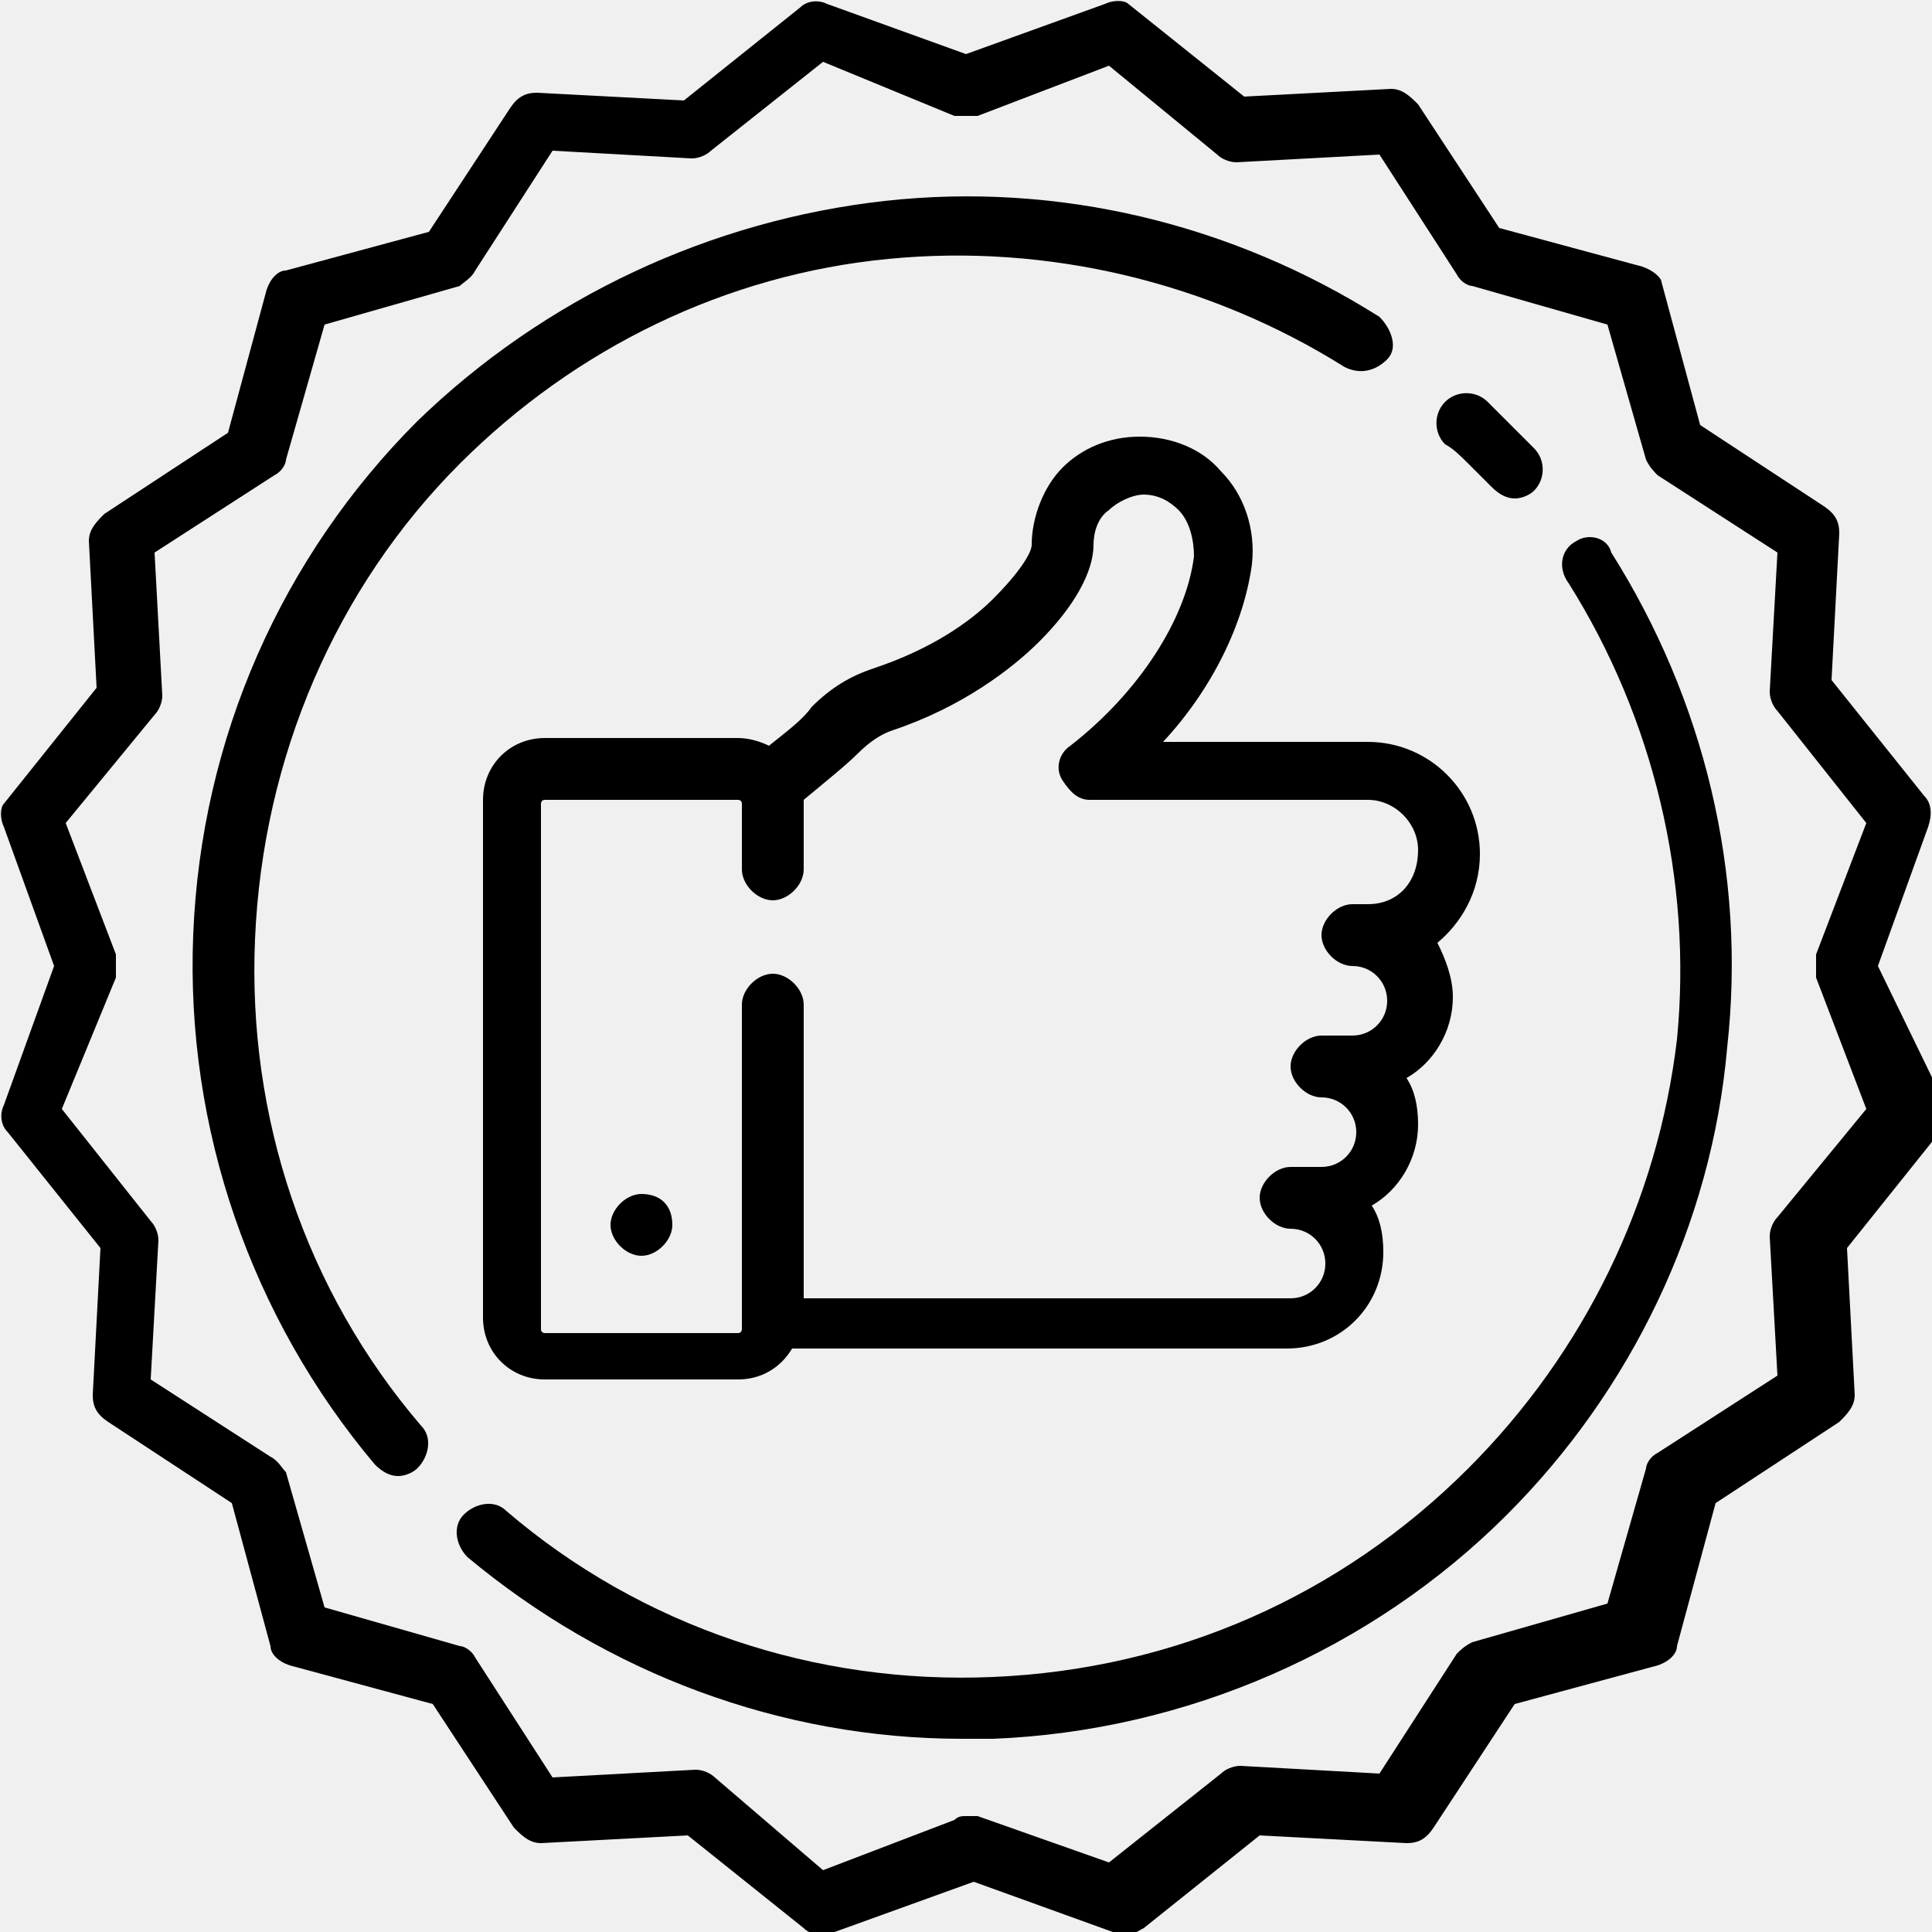
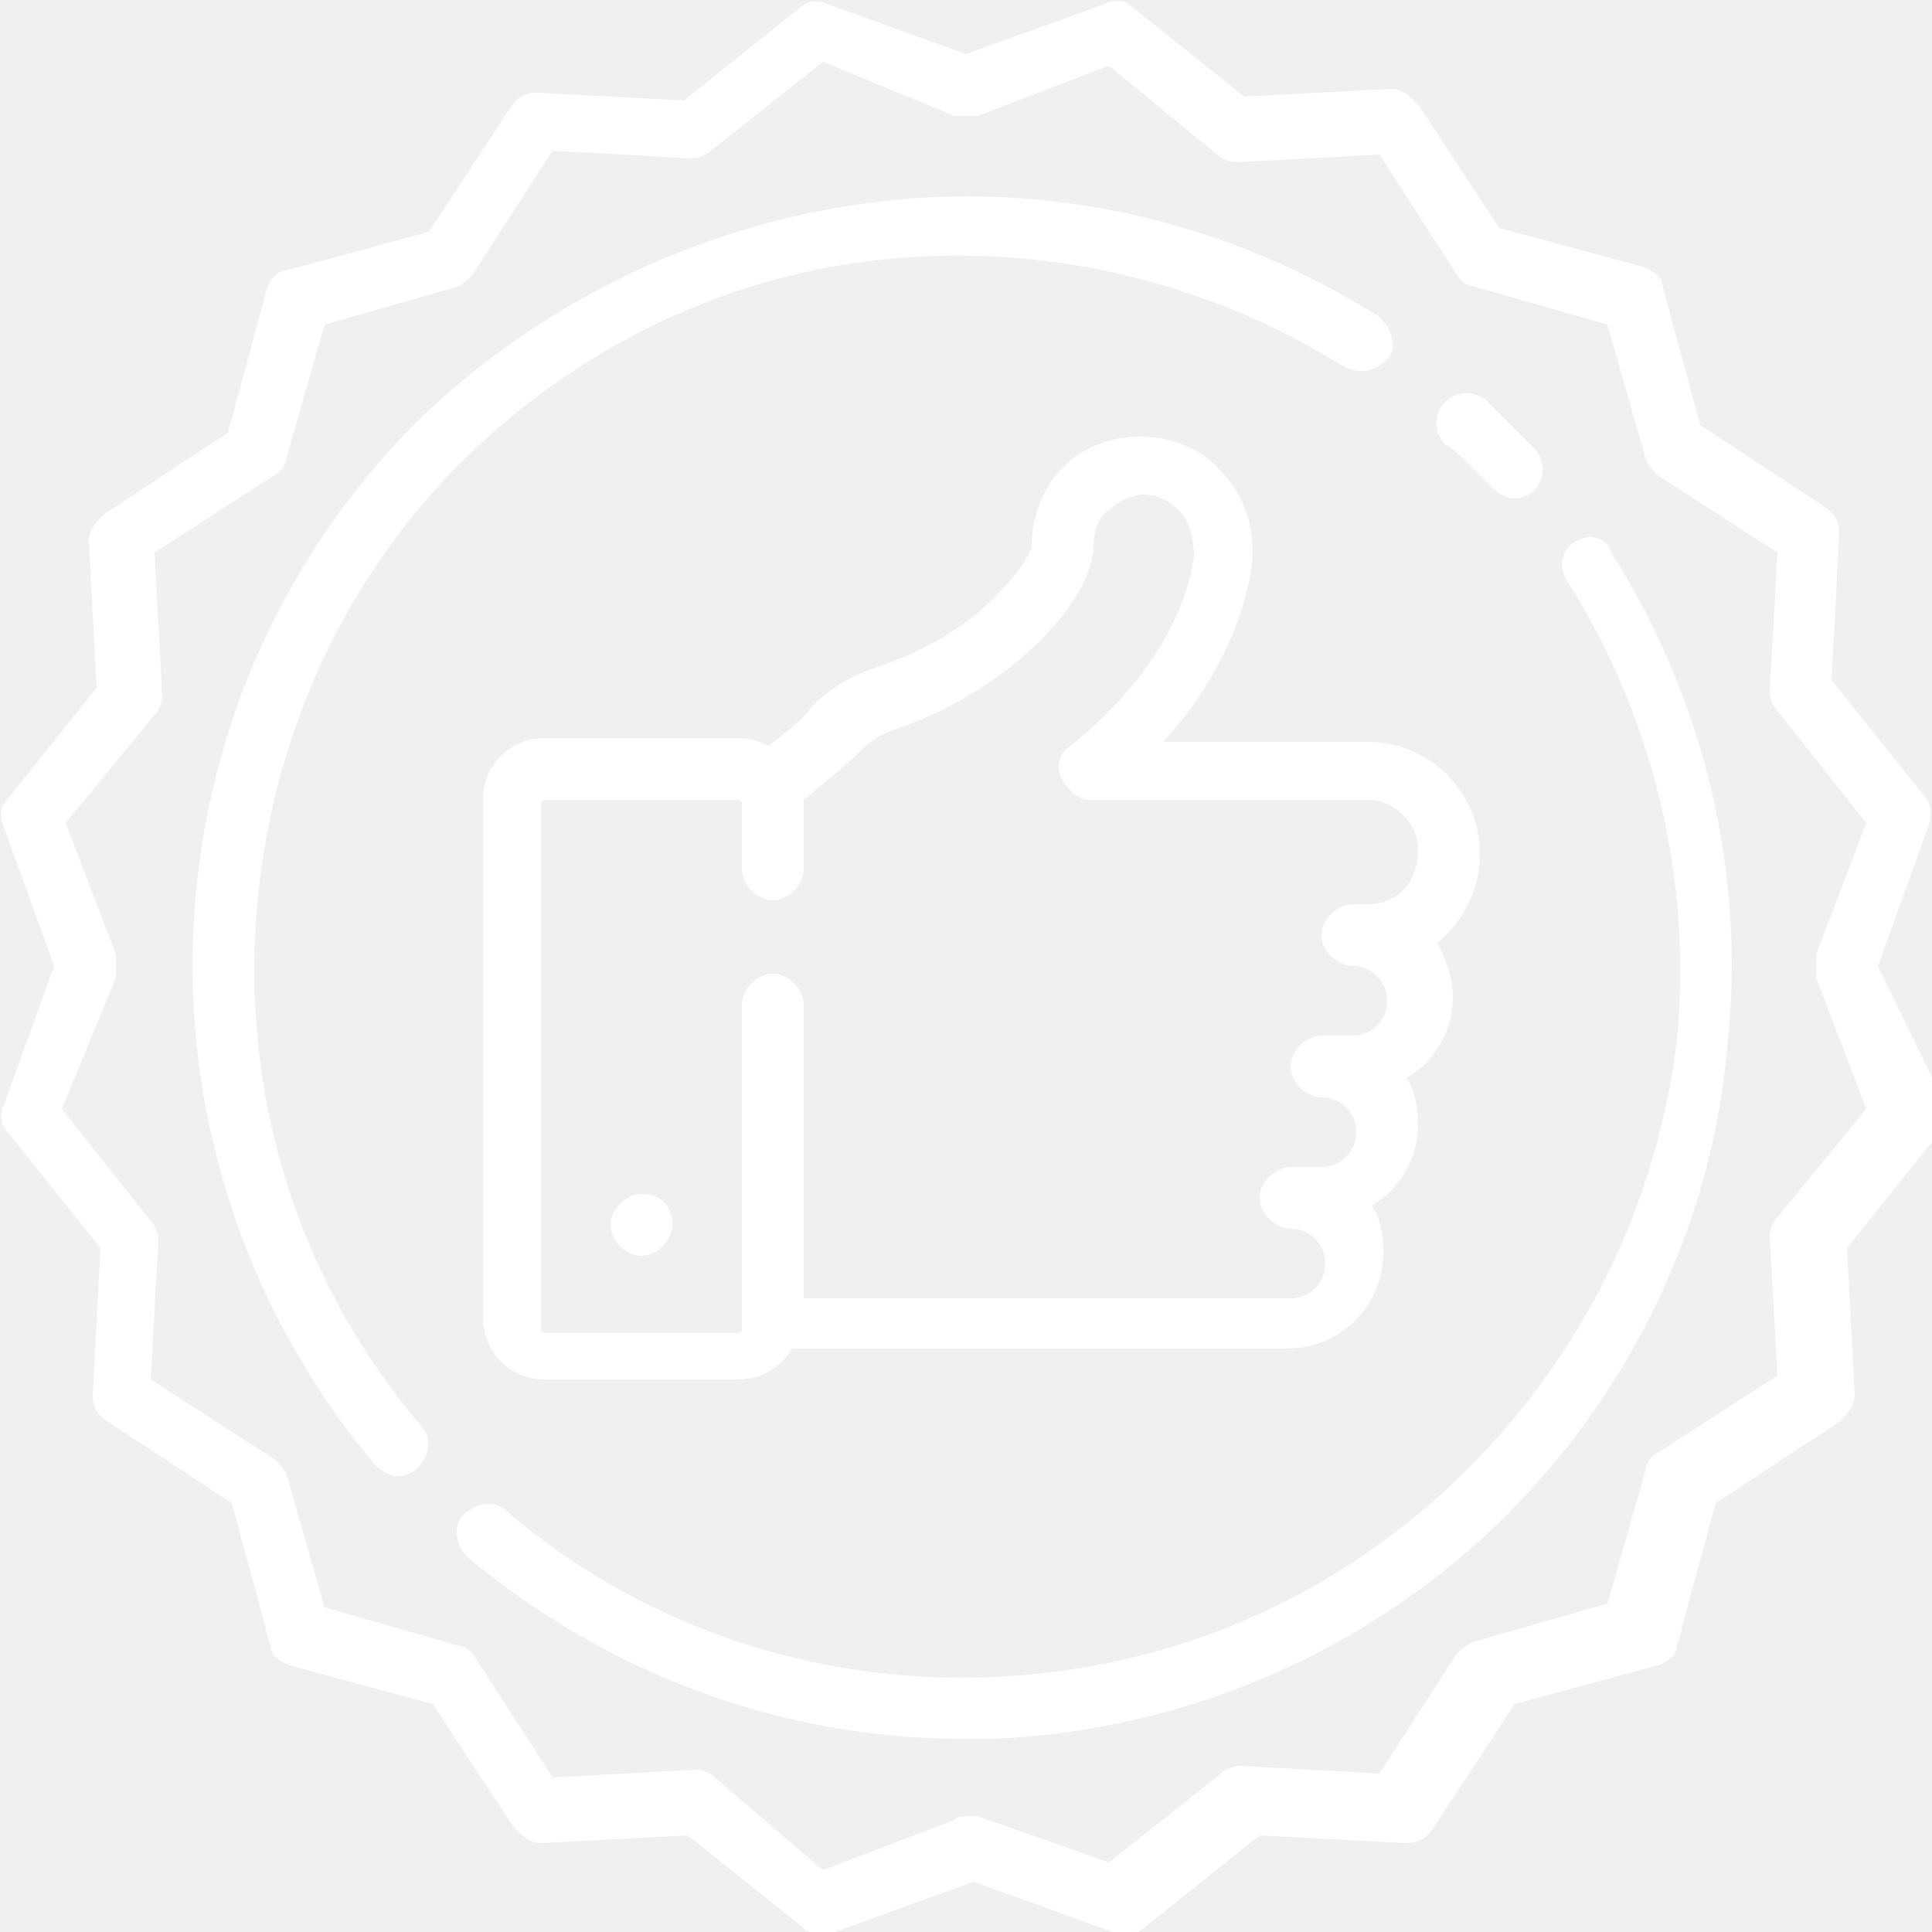
<svg xmlns="http://www.w3.org/2000/svg" version="1.1" id="Capa_1" x="0px" y="0px" viewBox="0 0 50 50" style="enable-background:new 0 0 50 50;" xml:space="preserve">
  <g id="XMLID_80_">
-     <path id="XMLID_1011_" d="M38.3,22.1c0-1.6-1.3-2.9-2.9-2.9h-5.3c1.3-1.4,2.1-3.1,2.3-4.6c0.1-0.9-0.2-1.8-0.8-2.4   c-0.5-0.6-1.3-0.9-2.1-0.9c0,0,0,0,0,0c-0.8,0-1.5,0.3-2,0.8c-0.5,0.5-0.8,1.3-0.8,2c0,0.2-0.3,0.7-1,1.4c-0.6,0.6-1.6,1.3-3.1,1.8   c-0.6,0.2-1.1,0.5-1.6,1c-0.2,0.3-0.6,0.6-1.1,1c-0.2-0.1-0.5-0.2-0.8-0.2h-5c-0.9,0-1.6,0.7-1.6,1.6v13.4c0,0.9,0.7,1.6,1.6,1.6h5   c0.6,0,1.1-0.3,1.4-0.8h12.8c1.4,0,2.5-1.1,2.5-2.5c0-0.5-0.1-0.9-0.3-1.2c0.7-0.4,1.2-1.2,1.2-2.1c0-0.5-0.1-0.9-0.3-1.2   c0.7-0.4,1.2-1.2,1.2-2.1c0-0.5-0.2-1-0.4-1.4C37.8,23.9,38.3,23.1,38.3,22.1z M35.4,23.4H35c-0.4,0-0.8,0.4-0.8,0.8   s0.4,0.8,0.8,0.8c0.5,0,0.9,0.4,0.9,0.9c0,0.5-0.4,0.9-0.9,0.9h-0.8c-0.4,0-0.8,0.4-0.8,0.8s0.4,0.8,0.8,0.8c0.5,0,0.9,0.4,0.9,0.9   c0,0.5-0.4,0.9-0.9,0.9h-0.8c-0.4,0-0.8,0.4-0.8,0.8c0,0.4,0.4,0.8,0.8,0.8c0.5,0,0.9,0.4,0.9,0.9s-0.4,0.9-0.9,0.9H20.8v-7.6   c0-0.4-0.4-0.8-0.8-0.8c-0.4,0-0.8,0.4-0.8,0.8v8.4c0,0,0,0.1-0.1,0.1h-5c0,0-0.1,0-0.1-0.1V20.8c0,0,0-0.1,0.1-0.1h5   c0,0,0.1,0,0.1,0.1v1.7c0,0.4,0.4,0.8,0.8,0.8c0.4,0,0.8-0.4,0.8-0.8v-1.7c0,0,0-0.1,0-0.1c0.6-0.5,1.1-0.9,1.4-1.2   c0.3-0.3,0.6-0.5,0.9-0.6c1.8-0.6,3.1-1.6,3.8-2.3c0.9-0.9,1.4-1.8,1.4-2.5c0-0.3,0.1-0.7,0.4-0.9c0.2-0.2,0.6-0.4,0.9-0.4   c0.4,0,0.7,0.2,0.9,0.4c0.3,0.3,0.4,0.8,0.4,1.2c-0.2,1.6-1.4,3.5-3.2,4.9c-0.3,0.2-0.4,0.6-0.2,0.9s0.4,0.5,0.7,0.5h7.2   c0.7,0,1.3,0.6,1.3,1.3C36.7,22.8,36.2,23.4,35.4,23.4z" />
-     <path id="XMLID_85_" d="M16.6,30.9c-0.4,0-0.8,0.4-0.8,0.8c0,0.4,0.4,0.8,0.8,0.8s0.8-0.4,0.8-0.8C17.4,31.2,17.1,30.9,16.6,30.9z" />
-     <path id="XMLID_1004_" d="M48.6,25l1.3-3.6c0.1-0.3,0.1-0.6-0.1-0.8l-2.4-3l0.2-3.8c0-0.3-0.1-0.5-0.4-0.7l-3.2-2.1l-1-3.7   C43,7.2,42.8,7,42.5,6.9l-3.7-1l-2.1-3.2c-0.2-0.2-0.4-0.4-0.7-0.4l-3.8,0.2l-3-2.4C29.1,0,28.8,0,28.6,0.1L25,1.4l-3.6-1.3   C21.2,0,20.9,0,20.7,0.2l-3,2.4l-3.8-0.2c-0.3,0-0.5,0.1-0.7,0.4l-2.1,3.2l-3.7,1C7.2,7,7,7.2,6.9,7.5l-1,3.7l-3.2,2.1   c-0.2,0.2-0.4,0.4-0.4,0.7l0.2,3.8l-2.4,3C0,20.9,0,21.2,0.1,21.4L1.4,25l-1.3,3.6C0,28.8,0,29.1,0.2,29.3l2.4,3l-0.2,3.8   c0,0.3,0.1,0.5,0.4,0.7l3.2,2.1l1,3.7C7,42.8,7.2,43,7.5,43.1l3.7,1l2.1,3.2c0.2,0.2,0.4,0.4,0.7,0.4l3.8-0.2l3,2.4   c0.2,0.2,0.5,0.2,0.8,0.1l3.6-1.3l3.6,1.3c0.1,0,0.2,0.1,0.3,0.1c0.2,0,0.3-0.1,0.5-0.2l3-2.4l3.8,0.2c0.3,0,0.5-0.1,0.7-0.4   l2.1-3.2l3.7-1c0.3-0.1,0.5-0.3,0.5-0.5l1-3.7l3.2-2.1c0.2-0.2,0.4-0.4,0.4-0.7l-0.2-3.8l2.4-3c0.2-0.2,0.2-0.5,0.1-0.8L48.6,25z    M47,25.3l1.3,3.4L46,31.5c-0.1,0.1-0.2,0.3-0.2,0.5l0.2,3.6l-3.1,2c-0.2,0.1-0.3,0.3-0.3,0.4l-1,3.5l-3.5,1   c-0.2,0.1-0.3,0.2-0.4,0.3l-2,3.1l-3.6-0.2c-0.2,0-0.4,0.1-0.5,0.2l-2.9,2.3L25.3,47C25.2,47,25.1,47,25,47c-0.1,0-0.2,0-0.3,0.1   l-3.4,1.3L18.5,46c-0.1-0.1-0.3-0.2-0.5-0.2L14.3,46l-2-3.1c-0.1-0.2-0.3-0.3-0.4-0.3l-3.5-1l-1-3.5C7.3,38,7.2,37.8,7,37.7l-3.1-2   l0.2-3.6c0-0.2-0.1-0.4-0.2-0.5l-2.3-2.9L3,25.3C3,25.1,3,24.9,3,24.7l-1.3-3.4L4,18.5c0.1-0.1,0.2-0.3,0.2-0.5L4,14.3l3.1-2   c0.2-0.1,0.3-0.3,0.3-0.4l1-3.5l3.5-1C12,7.3,12.2,7.2,12.3,7l2-3.1l3.6,0.2c0.2,0,0.4-0.1,0.5-0.2l2.9-2.3L24.7,3   C24.9,3,25.1,3,25.3,3l3.4-1.3L31.5,4c0.1,0.1,0.3,0.2,0.5,0.2L35.7,4l2,3.1c0.1,0.2,0.3,0.3,0.4,0.3l3.5,1l1,3.5   c0.1,0.2,0.2,0.3,0.3,0.4l3.1,2l-0.2,3.6c0,0.2,0.1,0.4,0.2,0.5l2.3,2.9L47,24.7C47,24.9,47,25.1,47,25.3z" />
-     <path id="XMLID_82_" d="M38,12c0.2,0.2,0.4,0.4,0.6,0.6c0.2,0.2,0.4,0.3,0.6,0.3c0.2,0,0.4-0.1,0.5-0.2c0.3-0.3,0.3-0.8,0-1.1   c-0.2-0.2-0.4-0.4-0.6-0.6c-0.2-0.2-0.4-0.4-0.6-0.6c-0.3-0.3-0.8-0.3-1.1,0c-0.3,0.3-0.3,0.8,0,1.1C37.6,11.6,37.8,11.8,38,12z" />
-     <path id="XMLID_81_" d="M11.9,12c3-3,6.9-4.9,11.1-5.3c4.1-0.4,8.3,0.6,11.8,2.8c0.4,0.2,0.8,0.1,1.1-0.2s0.1-0.8-0.2-1.1   c-3.8-2.4-8.3-3.5-12.8-3c-4.5,0.5-8.8,2.5-12.1,5.7C7.3,14.4,5.2,19.1,5,24.2c-0.2,5,1.5,9.9,4.7,13.7c0.2,0.2,0.4,0.3,0.6,0.3   c0.2,0,0.4-0.1,0.5-0.2c0.3-0.3,0.4-0.8,0.1-1.1c-3-3.5-4.5-8-4.3-12.6C6.8,19.6,8.7,15.2,11.9,12z" />
-     <path id="XMLID_79_" d="M40.8,14c-0.4,0.2-0.5,0.7-0.2,1.1c2.2,3.5,3.2,7.7,2.8,11.8C42.9,31.1,41,35,38,38   c-3.3,3.3-7.6,5.2-12.3,5.4c-4.6,0.2-9.1-1.3-12.6-4.3c-0.3-0.3-0.8-0.2-1.1,0.1c-0.3,0.3-0.2,0.8,0.1,1.1c3.6,3,8.1,4.7,12.8,4.7   c0.3,0,0.5,0,0.8,0c5-0.2,9.8-2.3,13.3-5.8c3.2-3.2,5.3-7.5,5.7-12.1c0.5-4.5-0.6-9-3-12.8C41.6,13.9,41.1,13.8,40.8,14z" />
+     <path fill="white" id="XMLID_1011_" d="M38.3,22.1c0-1.6-1.3-2.9-2.9-2.9h-5.3c1.3-1.4,2.1-3.1,2.3-4.6c0.1-0.9-0.2-1.8-0.8-2.4   c-0.5-0.6-1.3-0.9-2.1-0.9c0,0,0,0,0,0c-0.8,0-1.5,0.3-2,0.8c-0.5,0.5-0.8,1.3-0.8,2c0,0.2-0.3,0.7-1,1.4c-0.6,0.6-1.6,1.3-3.1,1.8   c-0.6,0.2-1.1,0.5-1.6,1c-0.2,0.3-0.6,0.6-1.1,1c-0.2-0.1-0.5-0.2-0.8-0.2h-5c-0.9,0-1.6,0.7-1.6,1.6v13.4c0,0.9,0.7,1.6,1.6,1.6h5   c0.6,0,1.1-0.3,1.4-0.8h12.8c1.4,0,2.5-1.1,2.5-2.5c0-0.5-0.1-0.9-0.3-1.2c0.7-0.4,1.2-1.2,1.2-2.1c0-0.5-0.1-0.9-0.3-1.2   c0.7-0.4,1.2-1.2,1.2-2.1c0-0.5-0.2-1-0.4-1.4C37.8,23.9,38.3,23.1,38.3,22.1z M35.4,23.4H35c-0.4,0-0.8,0.4-0.8,0.8   s0.4,0.8,0.8,0.8c0.5,0,0.9,0.4,0.9,0.9c0,0.5-0.4,0.9-0.9,0.9h-0.8c-0.4,0-0.8,0.4-0.8,0.8s0.4,0.8,0.8,0.8c0.5,0,0.9,0.4,0.9,0.9   c0,0.5-0.4,0.9-0.9,0.9h-0.8c-0.4,0-0.8,0.4-0.8,0.8c0,0.4,0.4,0.8,0.8,0.8c0.5,0,0.9,0.4,0.9,0.9s-0.4,0.9-0.9,0.9H20.8v-7.6   c0-0.4-0.4-0.8-0.8-0.8c-0.4,0-0.8,0.4-0.8,0.8v8.4c0,0,0,0.1-0.1,0.1h-5c0,0-0.1,0-0.1-0.1V20.8c0,0,0-0.1,0.1-0.1h5   c0,0,0.1,0,0.1,0.1v1.7c0,0.4,0.4,0.8,0.8,0.8c0.4,0,0.8-0.4,0.8-0.8v-1.7c0,0,0-0.1,0-0.1c0.6-0.5,1.1-0.9,1.4-1.2   c0.3-0.3,0.6-0.5,0.9-0.6c1.8-0.6,3.1-1.6,3.8-2.3c0.9-0.9,1.4-1.8,1.4-2.5c0-0.3,0.1-0.7,0.4-0.9c0.2-0.2,0.6-0.4,0.9-0.4   c0.4,0,0.7,0.2,0.9,0.4c0.3,0.3,0.4,0.8,0.4,1.2c-0.2,1.6-1.4,3.5-3.2,4.9c-0.3,0.2-0.4,0.6-0.2,0.9s0.4,0.5,0.7,0.5h7.2   c0.7,0,1.3,0.6,1.3,1.3C36.7,22.8,36.2,23.4,35.4,23.4z" />
+     <path fill="white" id="XMLID_85_" d="M16.6,30.9c-0.4,0-0.8,0.4-0.8,0.8c0,0.4,0.4,0.8,0.8,0.8s0.8-0.4,0.8-0.8C17.4,31.2,17.1,30.9,16.6,30.9z" />
+     <path fill="white" id="XMLID_1004_" d="M48.6,25l1.3-3.6c0.1-0.3,0.1-0.6-0.1-0.8l-2.4-3l0.2-3.8c0-0.3-0.1-0.5-0.4-0.7l-3.2-2.1l-1-3.7   C43,7.2,42.8,7,42.5,6.9l-3.7-1l-2.1-3.2c-0.2-0.2-0.4-0.4-0.7-0.4l-3.8,0.2l-3-2.4C29.1,0,28.8,0,28.6,0.1L25,1.4l-3.6-1.3   C21.2,0,20.9,0,20.7,0.2l-3,2.4l-3.8-0.2c-0.3,0-0.5,0.1-0.7,0.4l-2.1,3.2l-3.7,1C7.2,7,7,7.2,6.9,7.5l-1,3.7l-3.2,2.1   c-0.2,0.2-0.4,0.4-0.4,0.7l0.2,3.8l-2.4,3C0,20.9,0,21.2,0.1,21.4L1.4,25l-1.3,3.6C0,28.8,0,29.1,0.2,29.3l2.4,3l-0.2,3.8   c0,0.3,0.1,0.5,0.4,0.7l3.2,2.1l1,3.7C7,42.8,7.2,43,7.5,43.1l3.7,1l2.1,3.2c0.2,0.2,0.4,0.4,0.7,0.4l3.8-0.2l3,2.4   c0.2,0.2,0.5,0.2,0.8,0.1l3.6-1.3l3.6,1.3c0.1,0,0.2,0.1,0.3,0.1c0.2,0,0.3-0.1,0.5-0.2l3-2.4l3.8,0.2c0.3,0,0.5-0.1,0.7-0.4   l2.1-3.2l3.7-1c0.3-0.1,0.5-0.3,0.5-0.5l1-3.7l3.2-2.1c0.2-0.2,0.4-0.4,0.4-0.7l-0.2-3.8l2.4-3c0.2-0.2,0.2-0.5,0.1-0.8L48.6,25z    M47,25.3l1.3,3.4L46,31.5c-0.1,0.1-0.2,0.3-0.2,0.5l0.2,3.6l-3.1,2c-0.2,0.1-0.3,0.3-0.3,0.4l-1,3.5l-3.5,1   c-0.2,0.1-0.3,0.2-0.4,0.3l-2,3.1l-3.6-0.2c-0.2,0-0.4,0.1-0.5,0.2l-2.9,2.3L25.3,47C25.2,47,25.1,47,25,47c-0.1,0-0.2,0-0.3,0.1   l-3.4,1.3L18.5,46c-0.1-0.1-0.3-0.2-0.5-0.2L14.3,46l-2-3.1c-0.1-0.2-0.3-0.3-0.4-0.3l-3.5-1l-1-3.5C7.3,38,7.2,37.8,7,37.7l-3.1-2   l0.2-3.6c0-0.2-0.1-0.4-0.2-0.5l-2.3-2.9L3,25.3C3,25.1,3,24.9,3,24.7l-1.3-3.4L4,18.5c0.1-0.1,0.2-0.3,0.2-0.5L4,14.3l3.1-2   c0.2-0.1,0.3-0.3,0.3-0.4l1-3.5l3.5-1C12,7.3,12.2,7.2,12.3,7l2-3.1l3.6,0.2c0.2,0,0.4-0.1,0.5-0.2l2.9-2.3L24.7,3   C24.9,3,25.1,3,25.3,3l3.4-1.3L31.5,4c0.1,0.1,0.3,0.2,0.5,0.2L35.7,4l2,3.1c0.1,0.2,0.3,0.3,0.4,0.3l3.5,1l1,3.5   c0.1,0.2,0.2,0.3,0.3,0.4l3.1,2l-0.2,3.6c0,0.2,0.1,0.4,0.2,0.5l2.3,2.9L47,24.7C47,24.9,47,25.1,47,25.3z" />
+     <path fill="white" id="XMLID_82_" d="M38,12c0.2,0.2,0.4,0.4,0.6,0.6c0.2,0.2,0.4,0.3,0.6,0.3c0.2,0,0.4-0.1,0.5-0.2c0.3-0.3,0.3-0.8,0-1.1   c-0.2-0.2-0.4-0.4-0.6-0.6c-0.2-0.2-0.4-0.4-0.6-0.6c-0.3-0.3-0.8-0.3-1.1,0c-0.3,0.3-0.3,0.8,0,1.1C37.6,11.6,37.8,11.8,38,12z" />
+     <path fill="white" id="XMLID_81_" d="M11.9,12c3-3,6.9-4.9,11.1-5.3c4.1-0.4,8.3,0.6,11.8,2.8c0.4,0.2,0.8,0.1,1.1-0.2s0.1-0.8-0.2-1.1   c-3.8-2.4-8.3-3.5-12.8-3c-4.5,0.5-8.8,2.5-12.1,5.7C7.3,14.4,5.2,19.1,5,24.2c-0.2,5,1.5,9.9,4.7,13.7c0.2,0.2,0.4,0.3,0.6,0.3   c0.2,0,0.4-0.1,0.5-0.2c0.3-0.3,0.4-0.8,0.1-1.1c-3-3.5-4.5-8-4.3-12.6C6.8,19.6,8.7,15.2,11.9,12z" />
+     <path fill="white" id="XMLID_79_" d="M40.8,14c-0.4,0.2-0.5,0.7-0.2,1.1c2.2,3.5,3.2,7.7,2.8,11.8C42.9,31.1,41,35,38,38   c-3.3,3.3-7.6,5.2-12.3,5.4c-4.6,0.2-9.1-1.3-12.6-4.3c-0.3-0.3-0.8-0.2-1.1,0.1c-0.3,0.3-0.2,0.8,0.1,1.1c3.6,3,8.1,4.7,12.8,4.7   c0.3,0,0.5,0,0.8,0c5-0.2,9.8-2.3,13.3-5.8c3.2-3.2,5.3-7.5,5.7-12.1c0.5-4.5-0.6-9-3-12.8C41.6,13.9,41.1,13.8,40.8,14z" />
  </g>
</svg>
